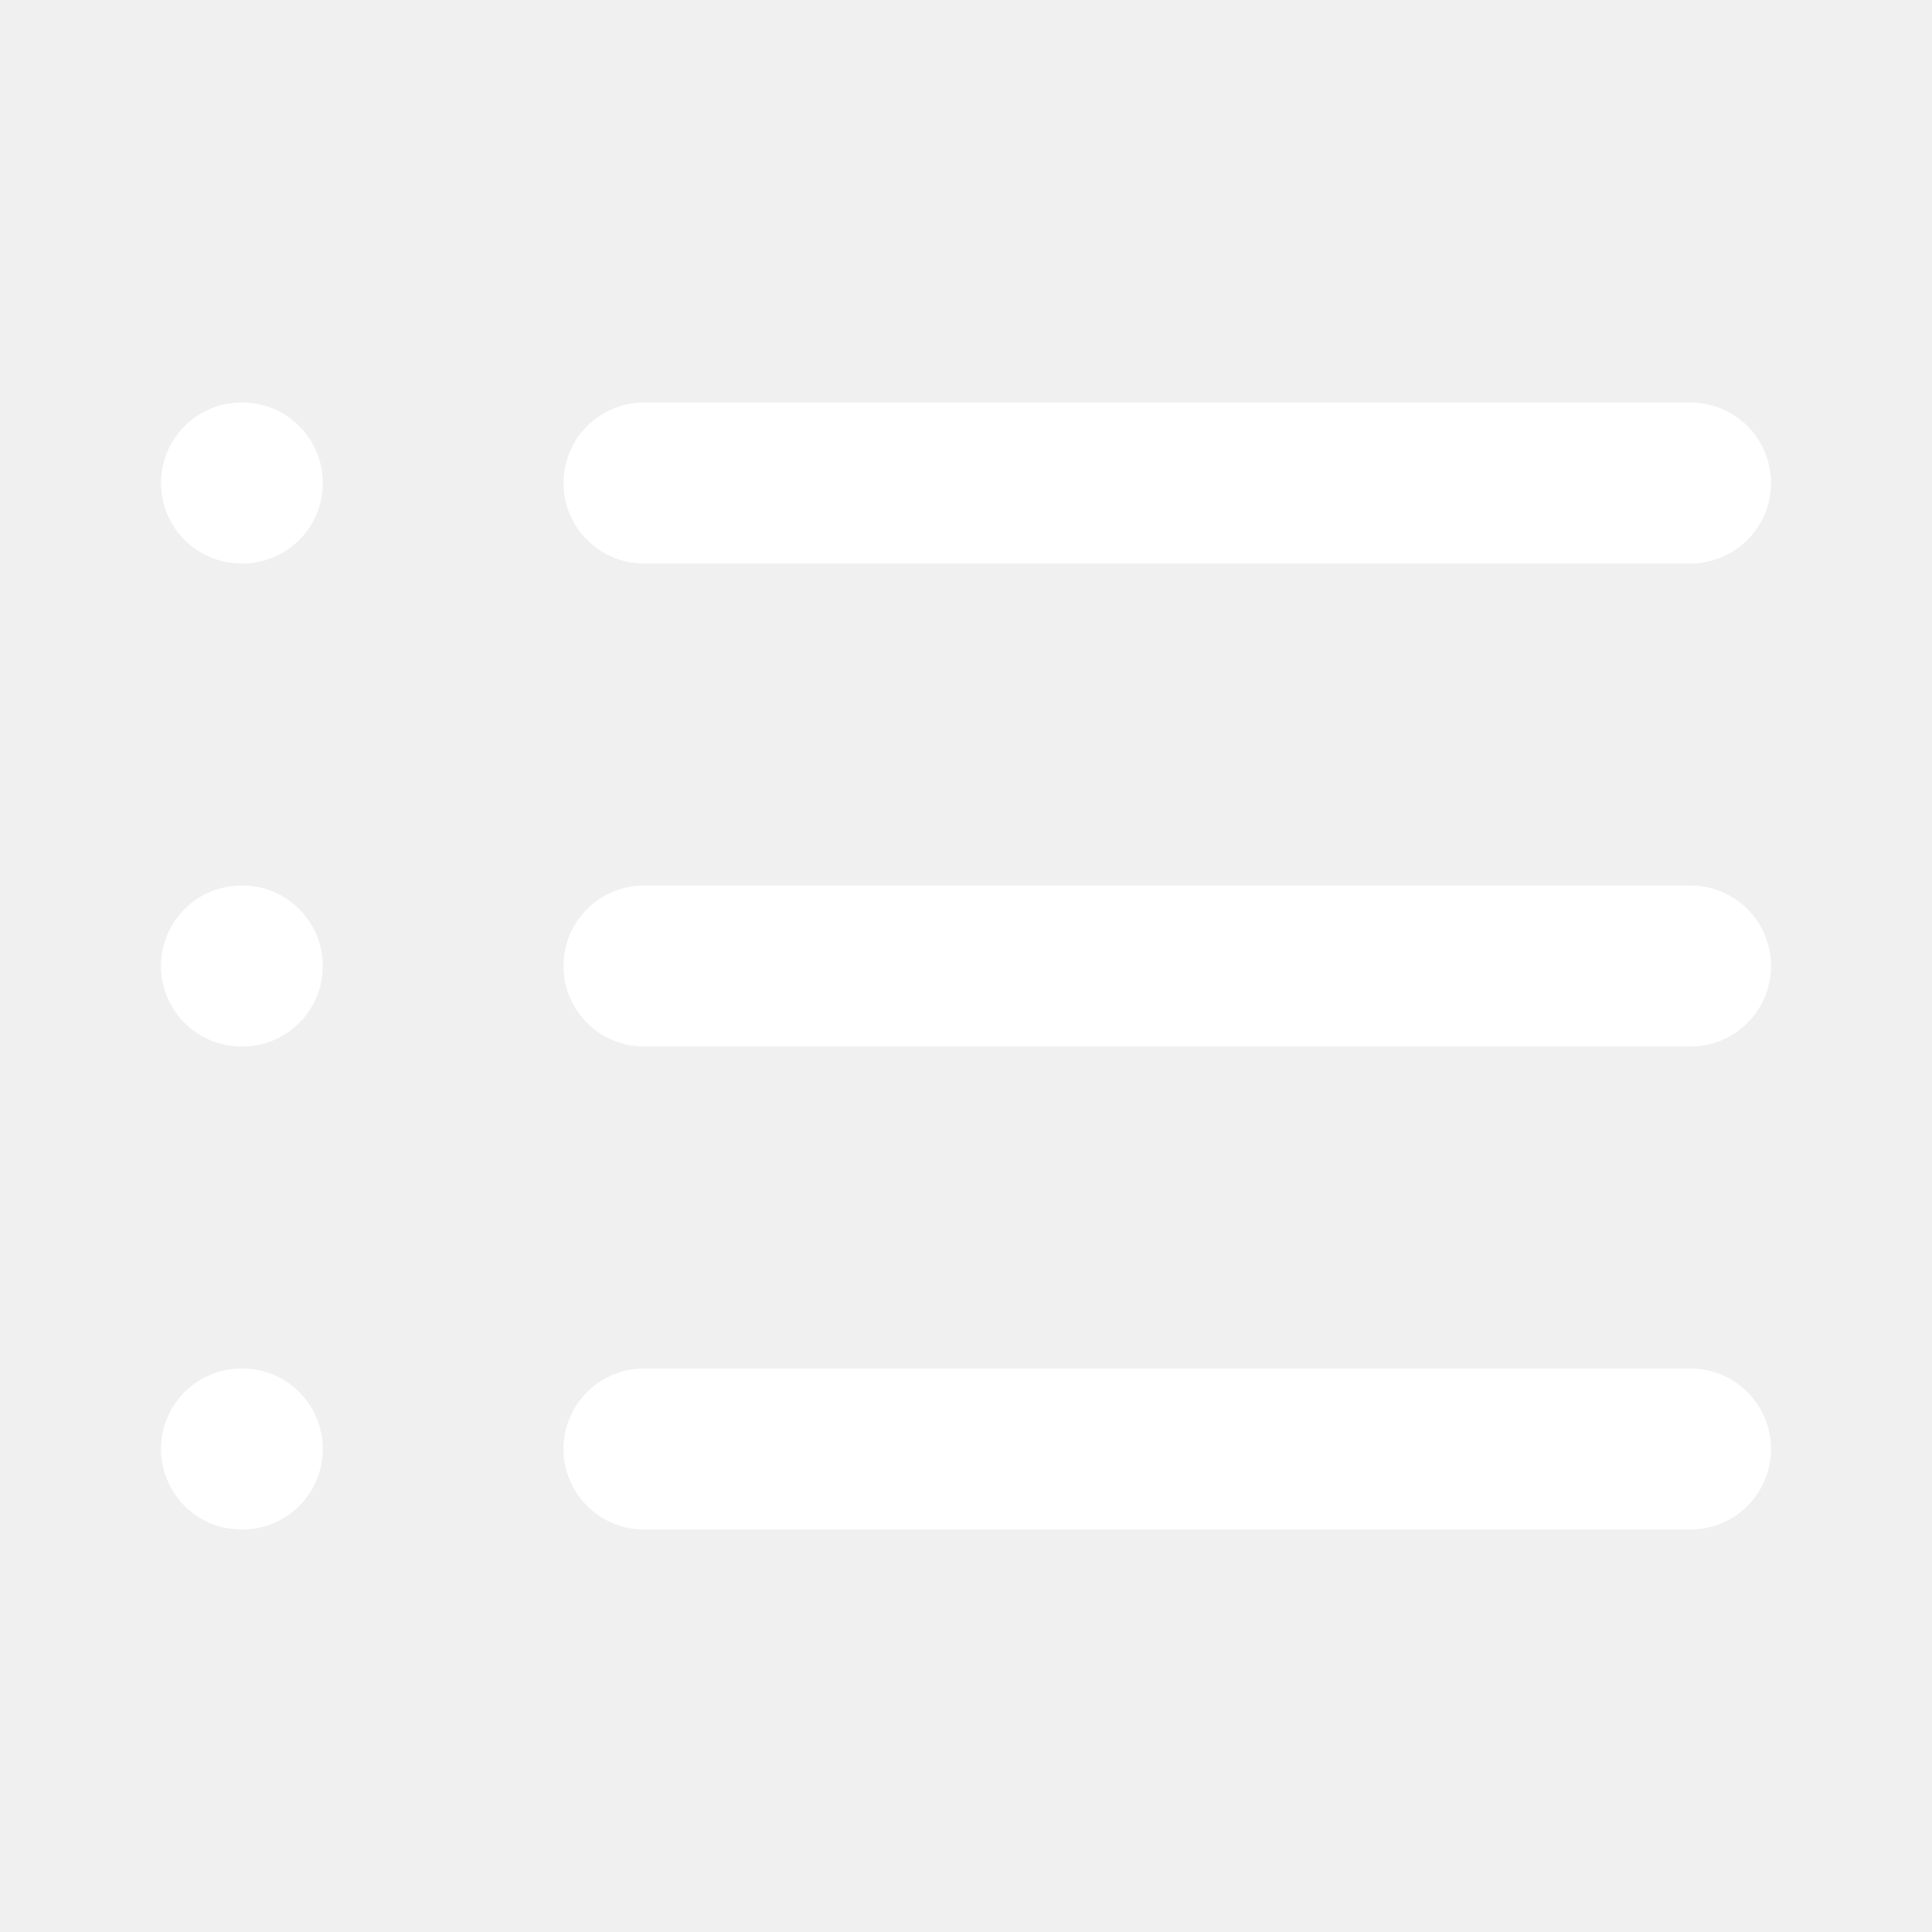
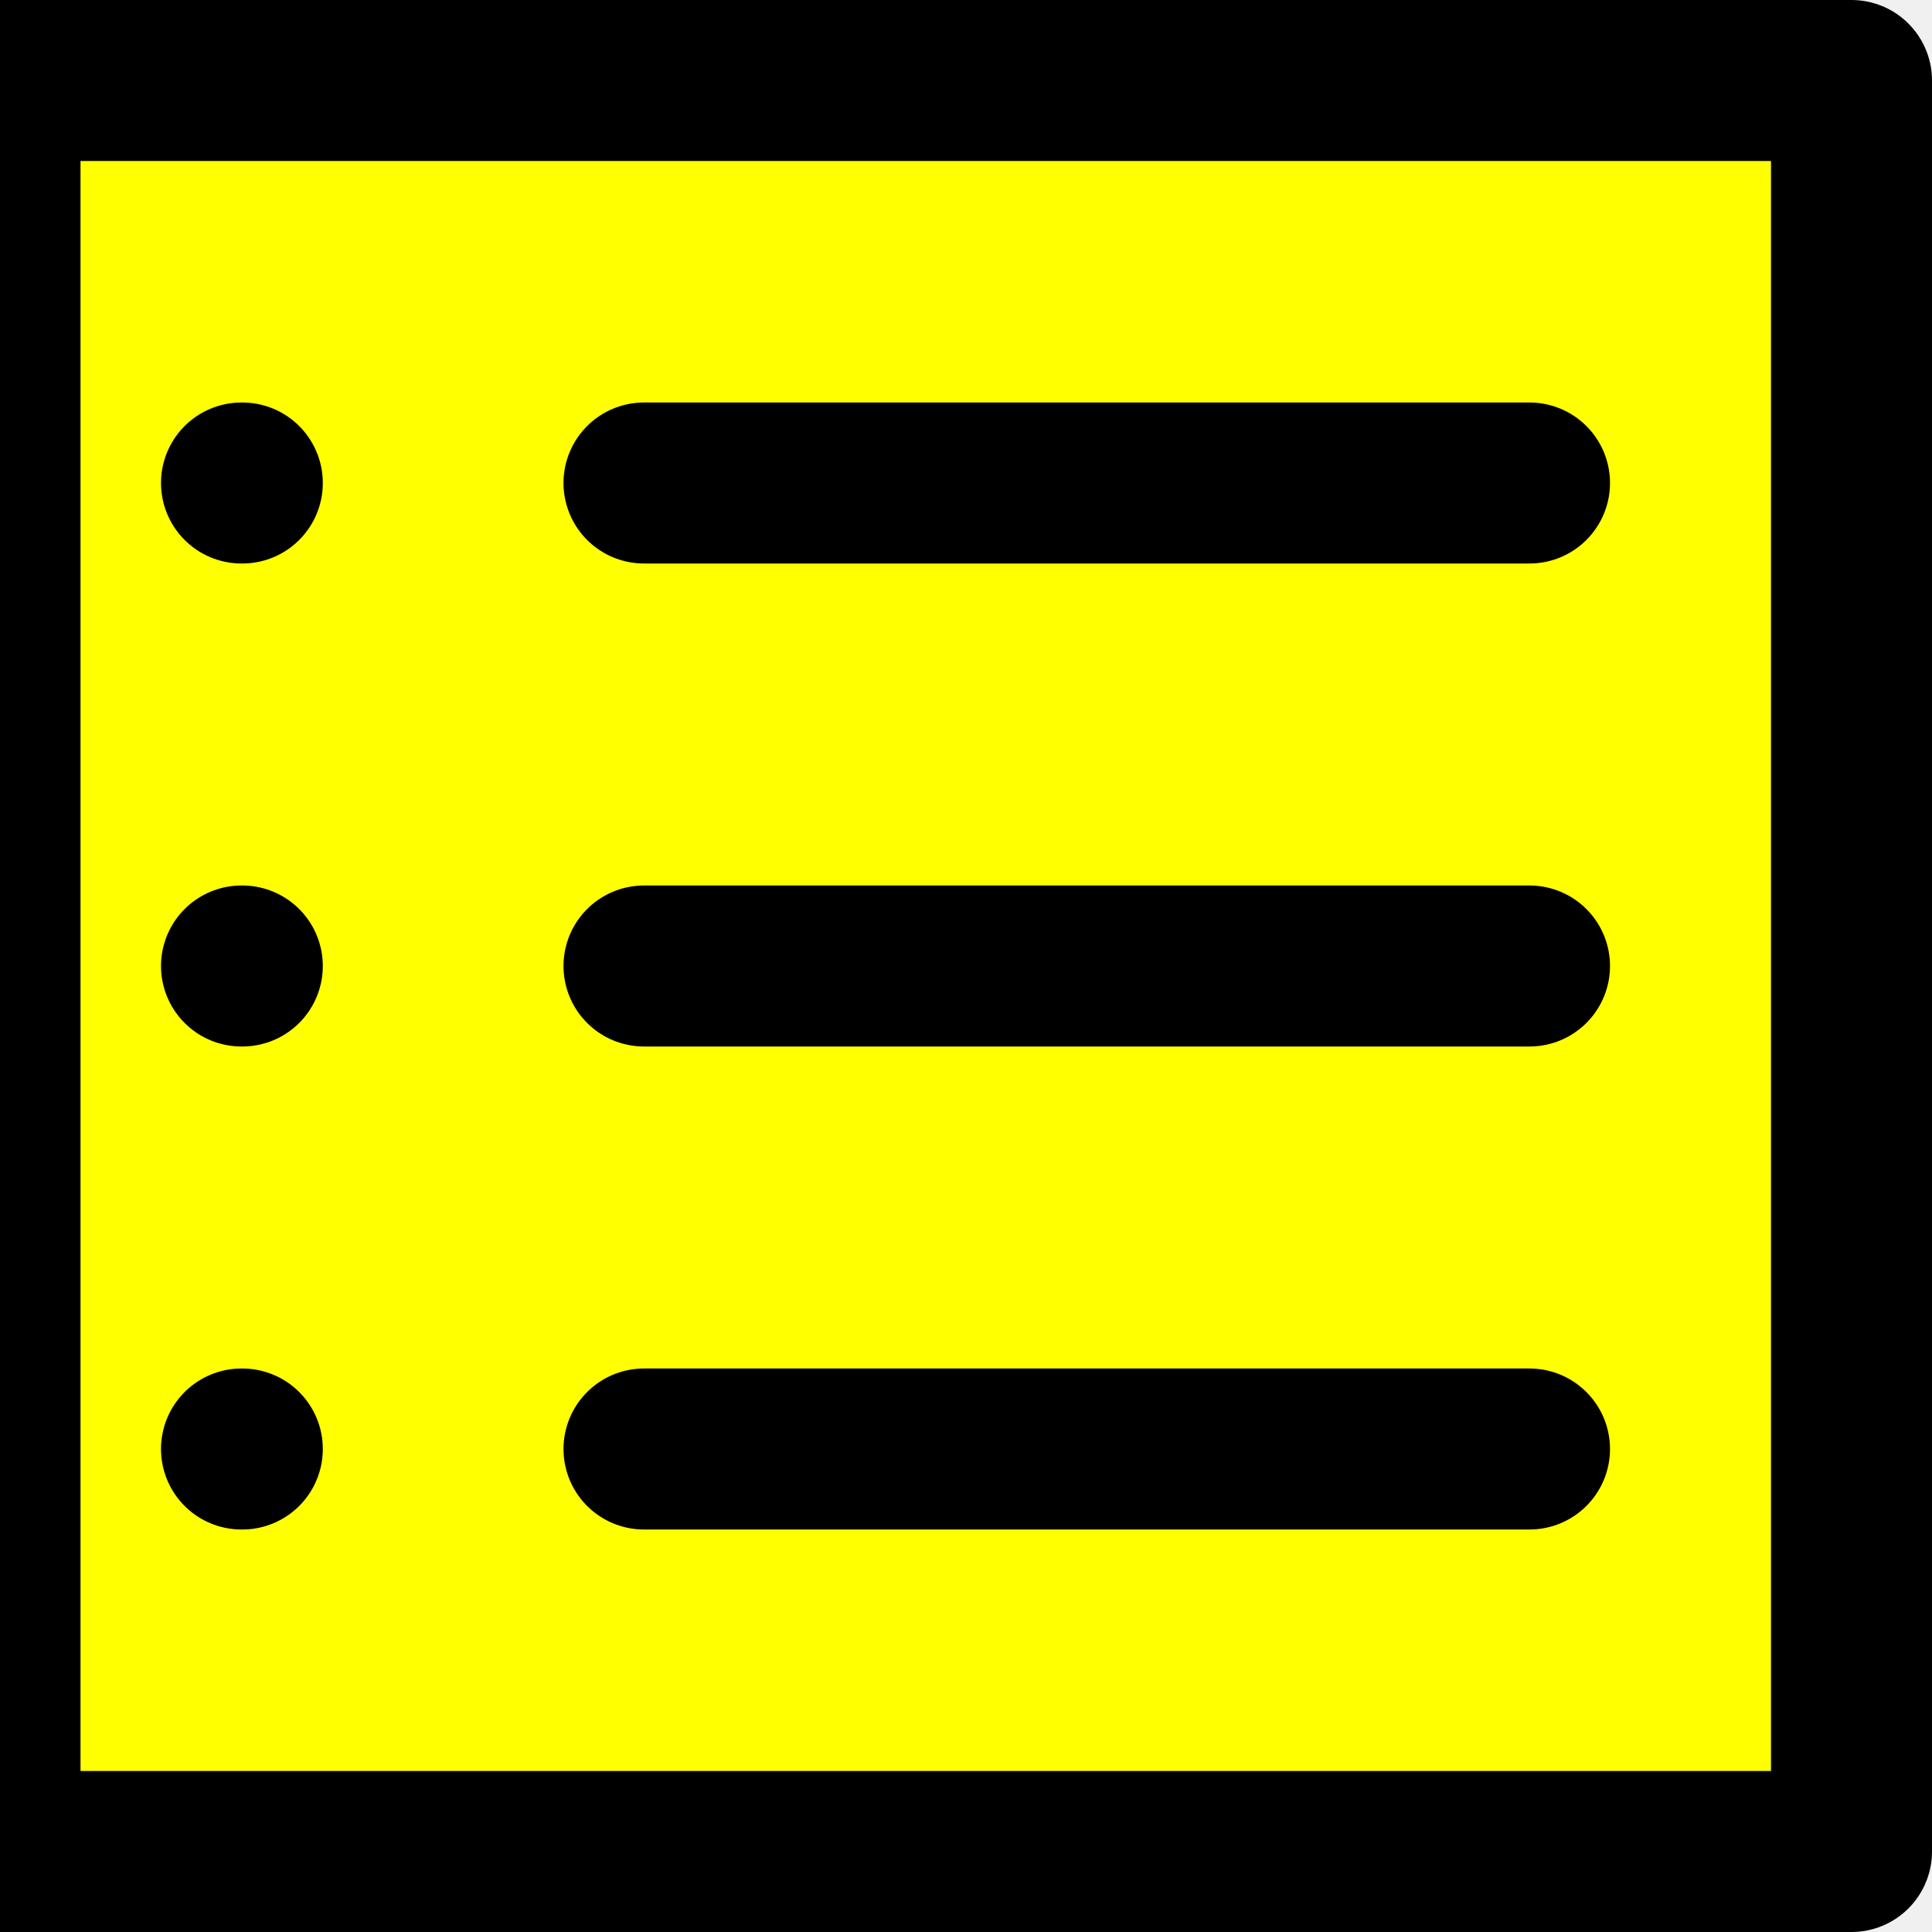
- <svg xmlns="http://www.w3.org/2000/svg" width="24" height="24" viewBox="0 0 24 24" fill="none" stroke="white" stroke-width="2" stroke-linecap="round" stroke-linejoin="round" class="feather feather-list">
-   <line x1="8" y1="6" x2="21" y2="6" />
-   <line x1="8" y1="12" x2="21" y2="12" />
-   <line x1="8" y1="18" x2="21" y2="18" />
+ <svg xmlns="http://www.w3.org/2000/svg" width="24" height="24" viewBox="0 0 24 24" fill="yellow" stroke="black" stroke-width="2" stroke-linecap="round" stroke-linejoin="round">
+   <rect x="0" y="1" width="23" height="22" />
+   <line x1="8" y1="6" x2="19" y2="6" />
+   <line x1="8" y1="12" x2="19" y2="12" />
+   <line x1="8" y1="18" x2="19" y2="18" />
  <line x1="3" y1="6" x2="3.01" y2="6" />
  <line x1="3" y1="12" x2="3.01" y2="12" />
  <line x1="3" y1="18" x2="3.01" y2="18" />
</svg>
